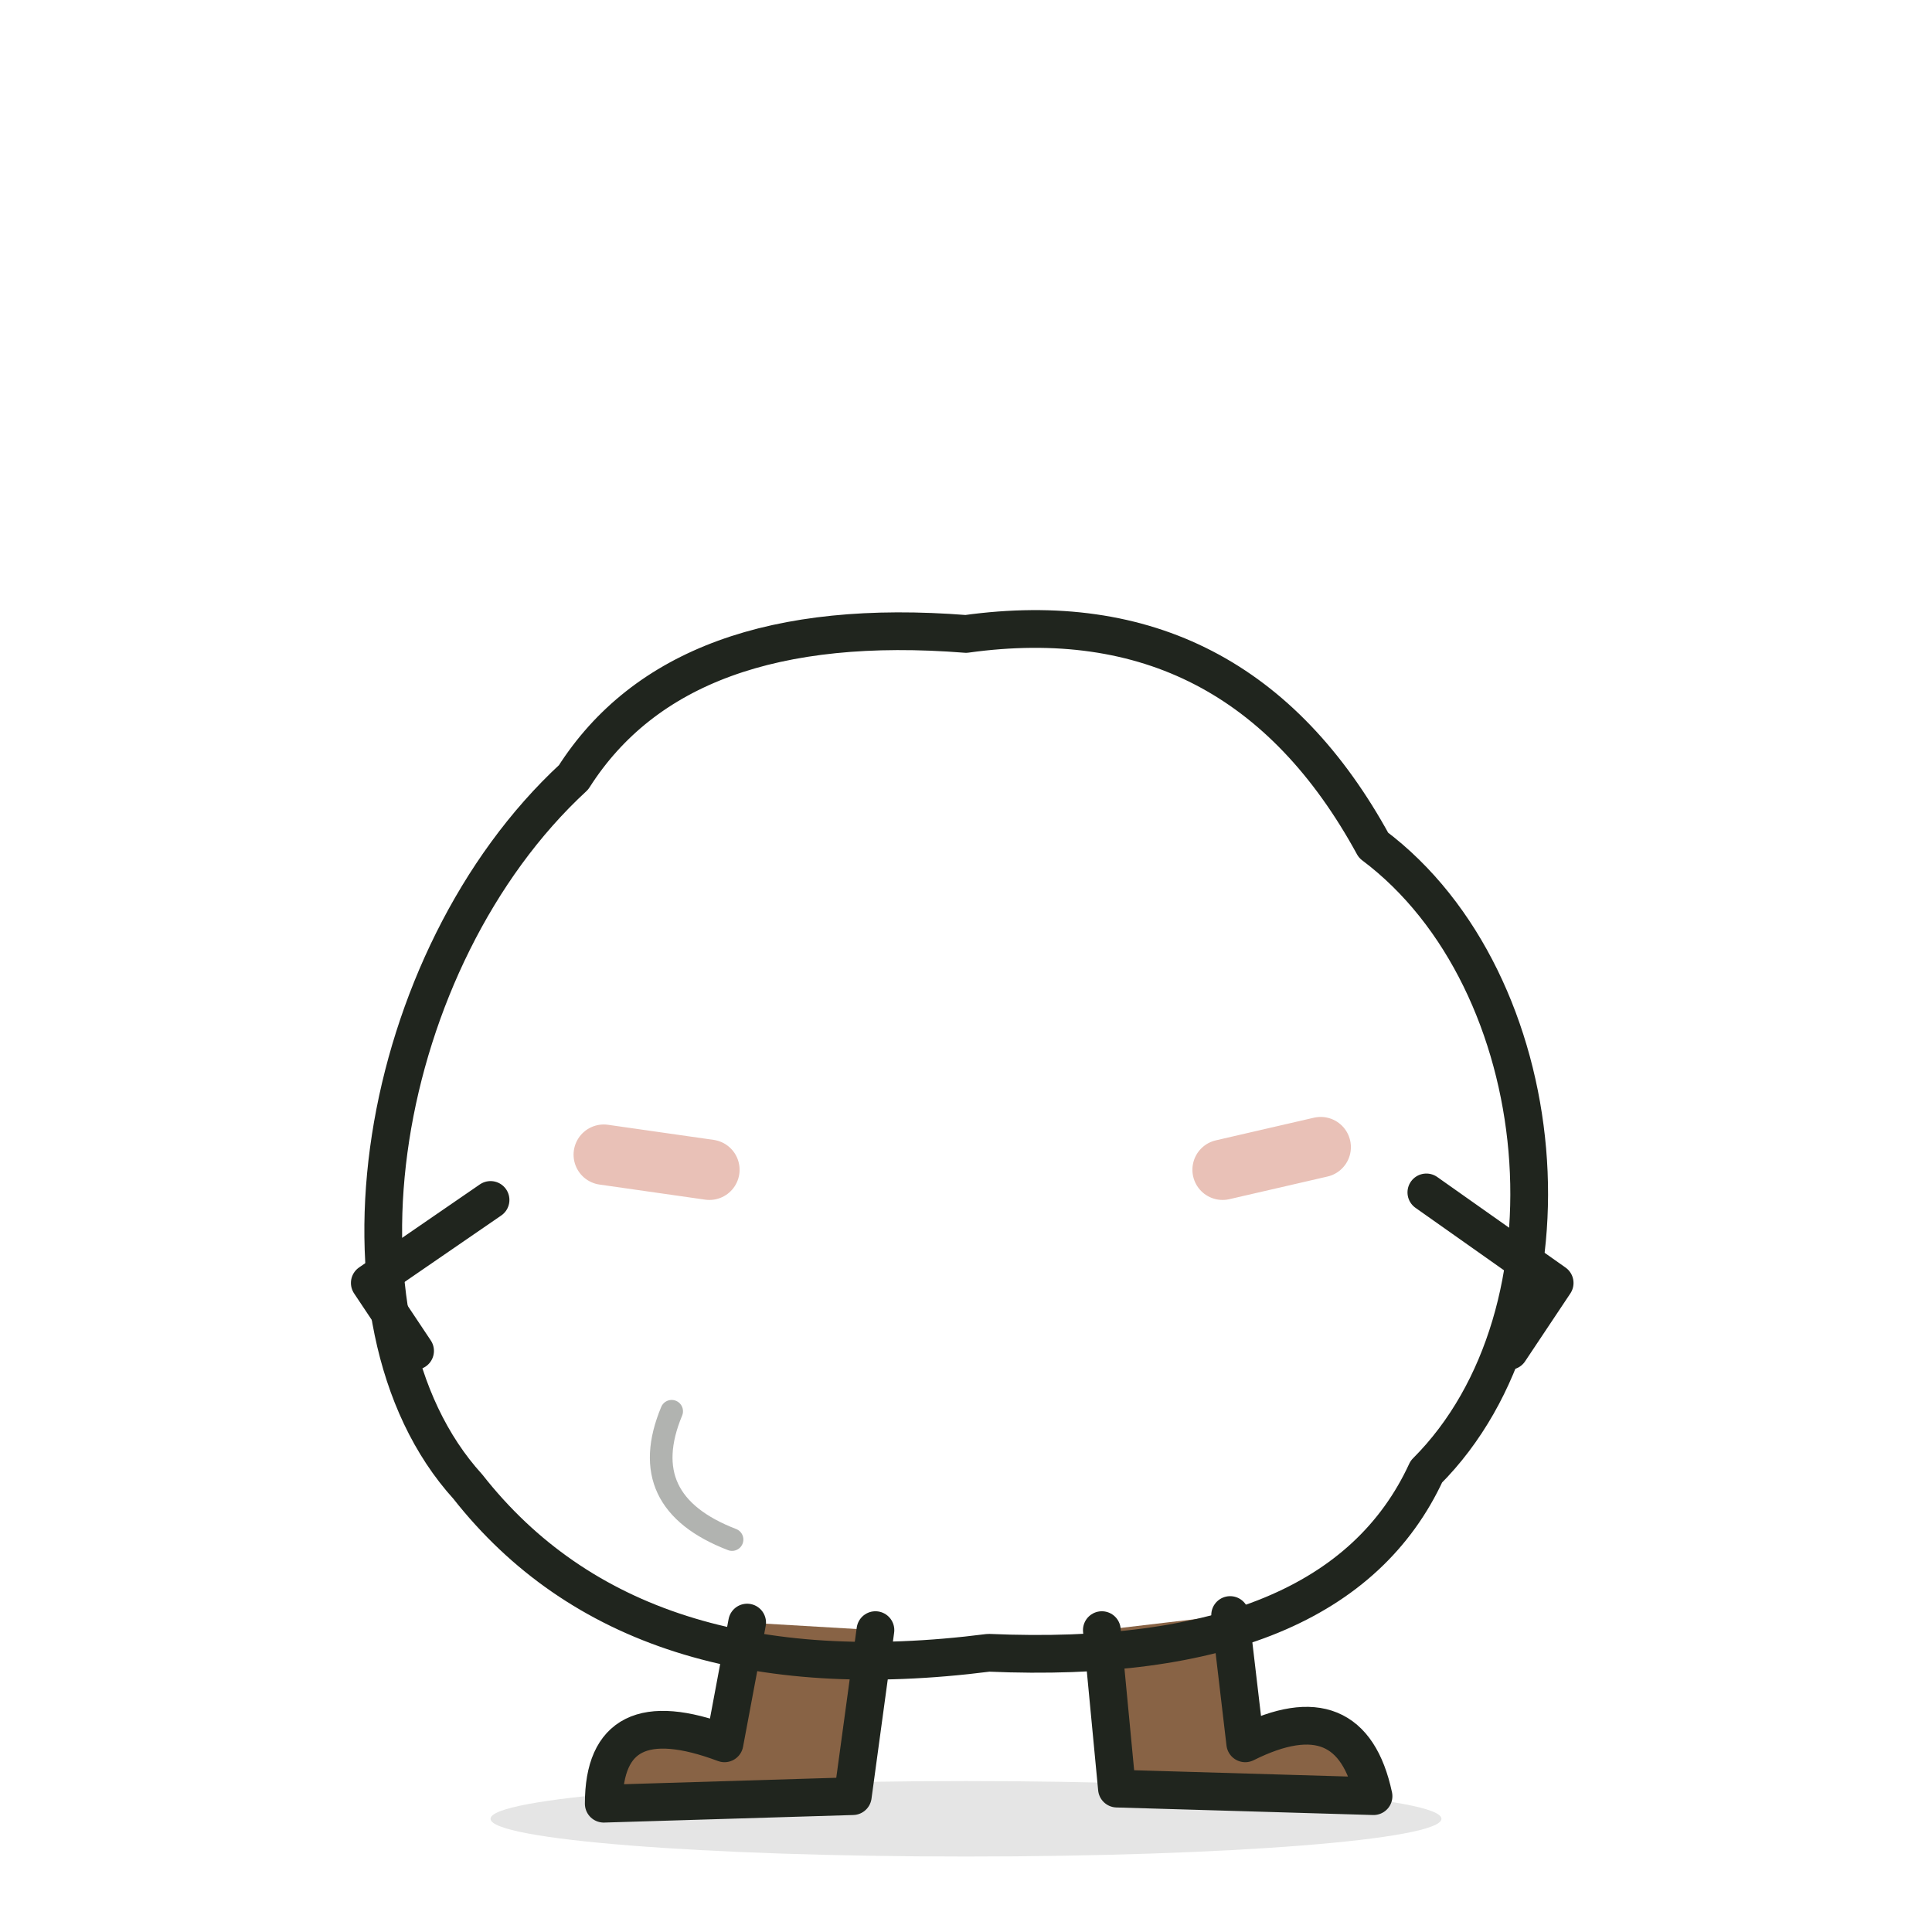
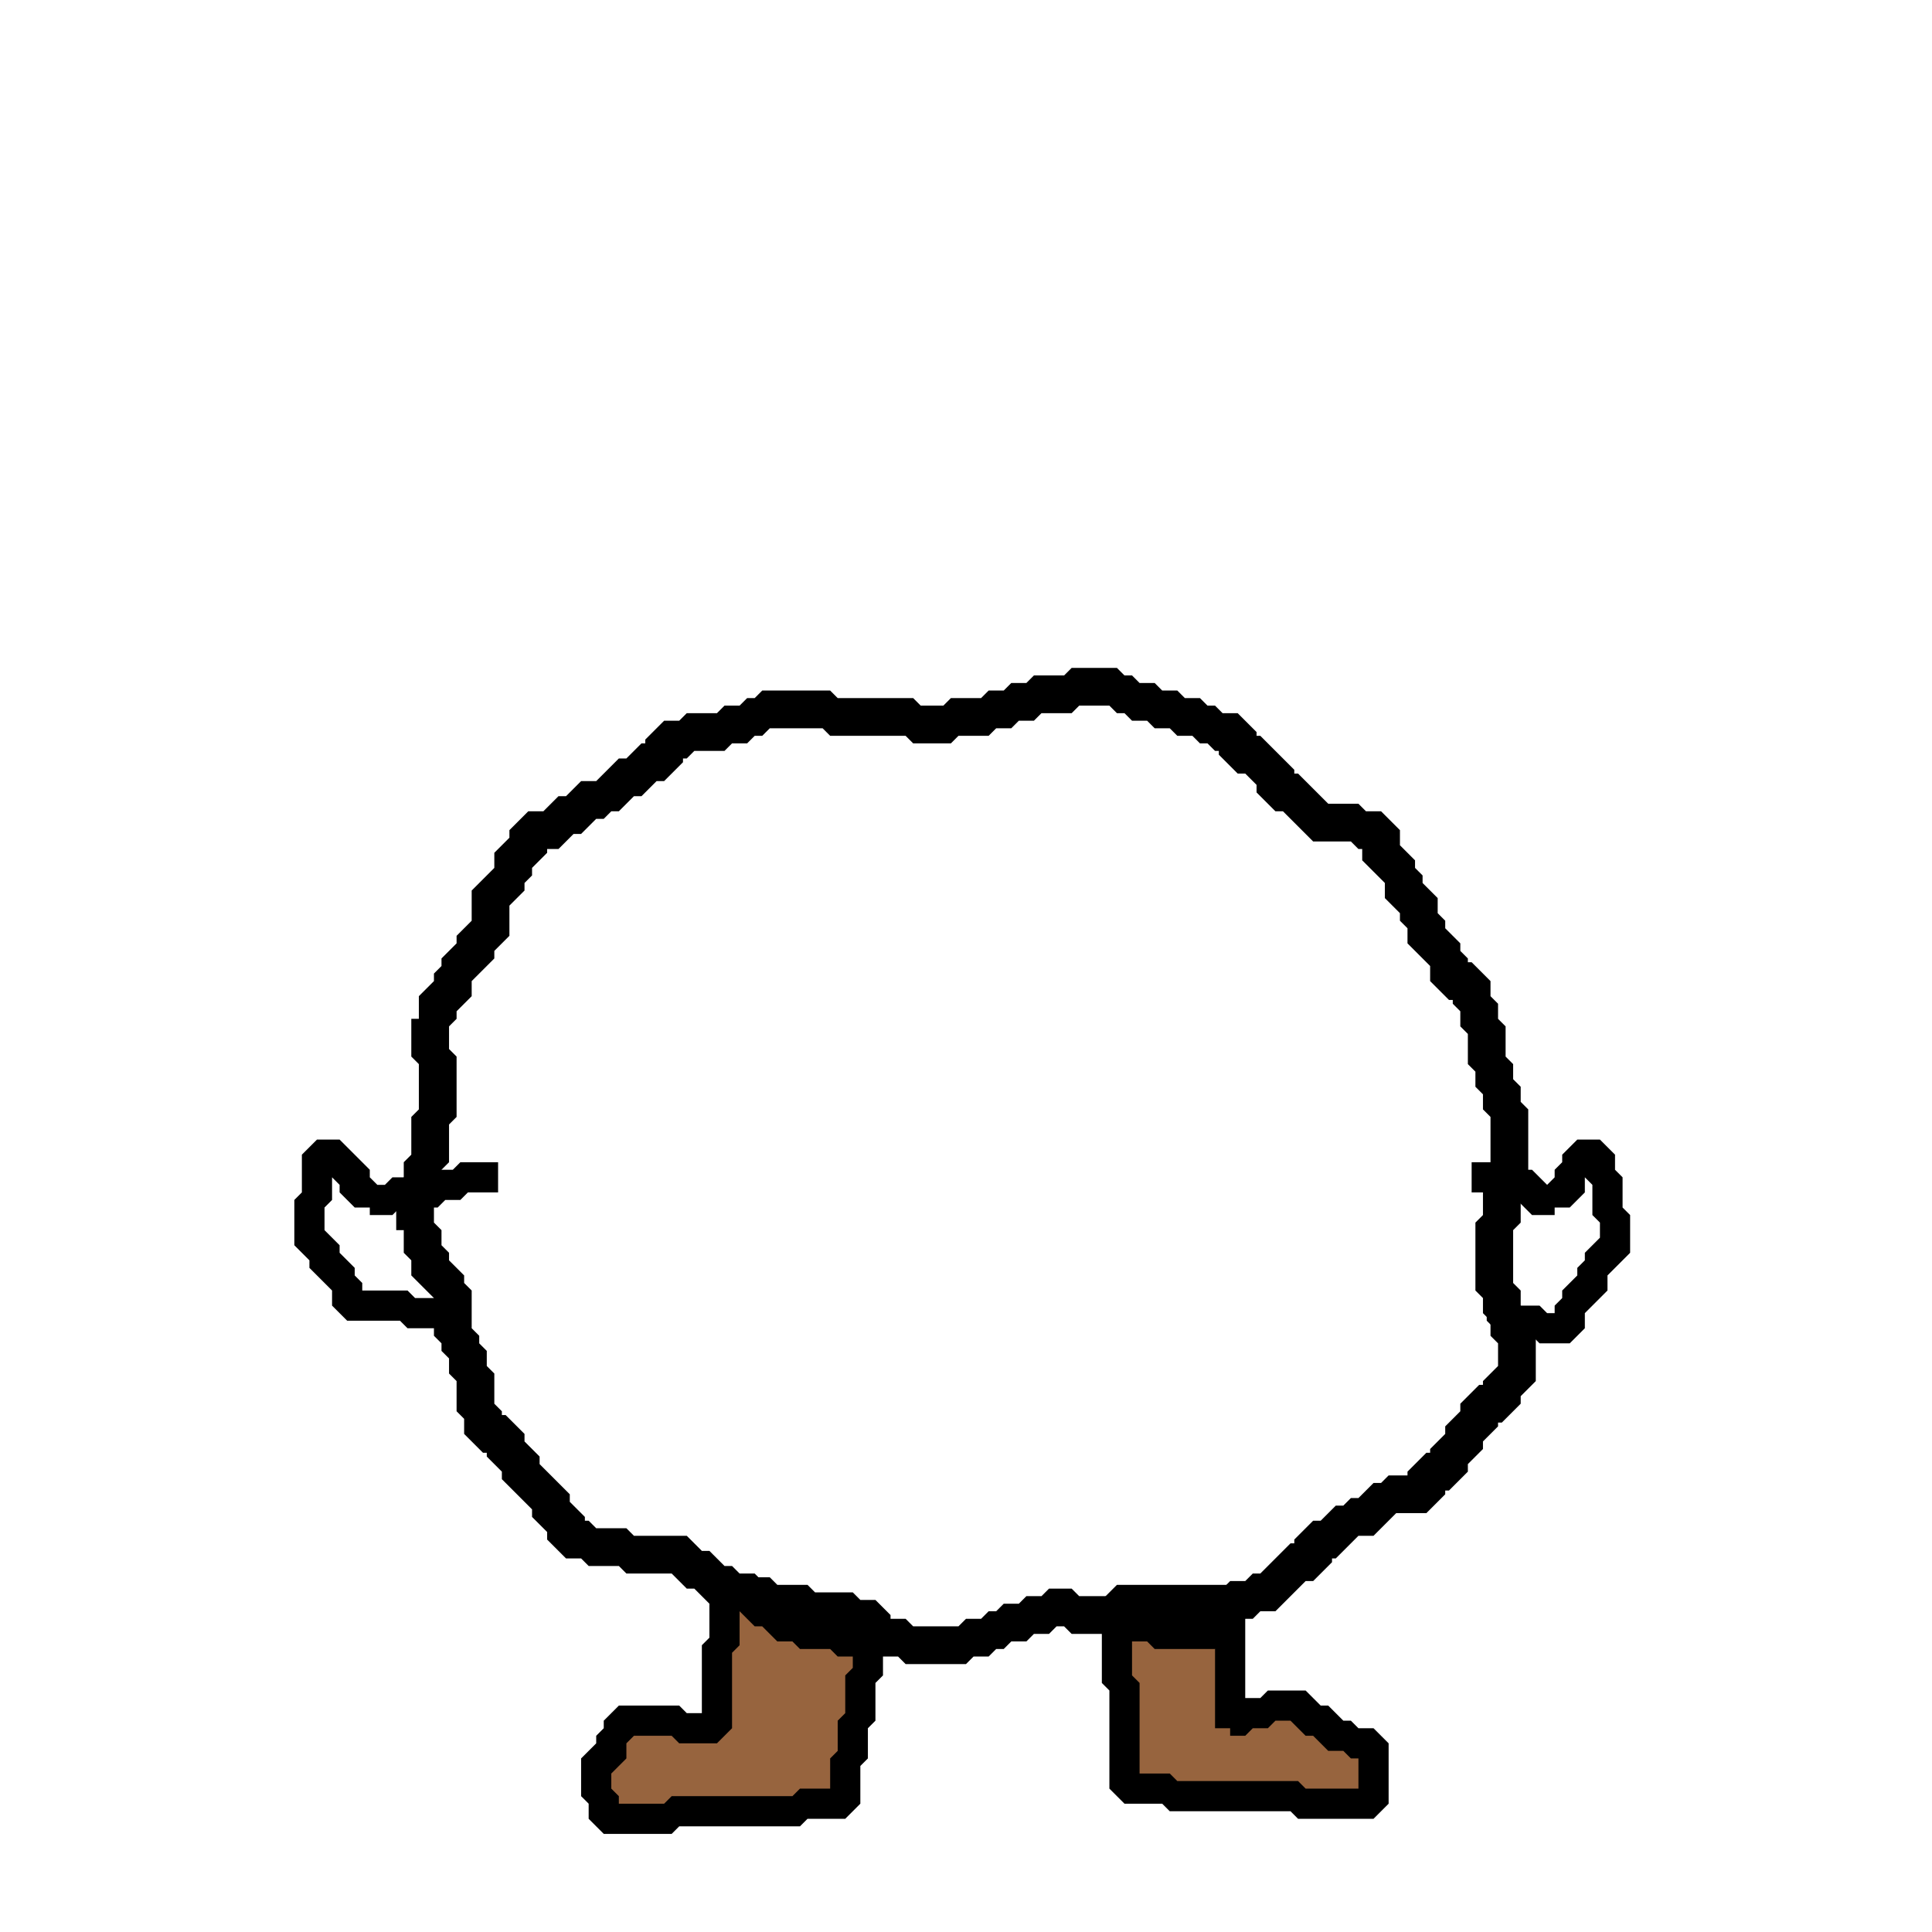
<svg xmlns="http://www.w3.org/2000/svg" width="256" height="256" viewBox="0 0 256 256">
-   <g stroke="#20251e" stroke-width="5" stroke-linecap="round" stroke-linejoin="round">
-     <ellipse cx="128" cy="241" rx="63" ry="5" fill="#20251e" opacity=".12" stroke="none" />
-     <path d="M99 215 L96 231 Q80 225 80 239 L113 238 L116 216 M146 216 L148 237 L182 238 Q179 224 165 231 L163 214" fill="#886345" />
-     <path d="M76 103 Q90 81 128 84 Q164 79 182 112 C206 130 210 174 189 195 Q177 221 131 219 Q84 225 62 197 C42 175 50 127 76 103Z" fill="none" />
-     <path d="M65 159 L49 170 L55 179 M189 158 L206 170 L200 179" fill="none" />
-     <path d="M89 187 Q84 199 97 204" fill="none" opacity=".35" stroke-width="3" />
-     <path d="M80 153 L94 155 M162 155 L175 152" stroke="#d17e69" stroke-width="8" opacity=".48" />
-   </g>
+   <path d="M96 210H96V213H96V215H96V218H95V221H95V224H95V226H95V229V229H92V229H90V228H87V228H84H82V230H81V233H79V235V238H80V241H80H83V241H86V241H89V240H92V240H95V240H97V240H100V240H103V240H106V239H109V239H112V239V236H112V233H113V231H113V228H114V225H114V222H115V220H115V217H116V214H116H113V213H110V213H107V212H105V212H102V211H99V211H96V210Z" fill="#97643e" stroke="#000" stroke-width="4" stroke-linejoin="bevel" stroke-linecap="square" />
+   <path d="M148 212H148V215H148V218H148V220H148V223H149V226H149V229H149V231H149V234H149V237V237H152V237H155V238H158V238H161V238H164V238H166V238H169V238H172V239H175V239H178V239H181H182V236H182V233V231H179V230H176V228H173V226H170H168V227H165V228H163V229V226H163V223H163V221H163V218H163V215H163V212H163H160V212H157V212H154V212H151V212H148V212Z" fill="#97643e" stroke="#000" stroke-width="4" stroke-linejoin="bevel" stroke-linecap="square" />
+   <path d="M71 110H74V108H77V106H80V105H82V103H85V101H88V99V98H91V97H93V97H96V96H99V95H101V94H104H107V94H110V95H112V95H115V95H118V95H121V96H123V96H126V96V95H129V95H131V94H134V93H137V92H140V92H142V91H145H148V92H150V93H153V94H156V95H159V96H161V97H164V98V100H167V102H169V105H172V107H174V109H177H180V110H183V111V114H185V116H186V119H188V122H189V125H191V127H192V130H194H195V133H196V136H197V139H197V141H198V144H199V147H200V150V153H200V156H199V159H199V162H198V165H198V168H197H198V171H199V174H200V177H201V180V183H199V186H196V189H194V192H192V195H189V198H187H184V199H182V201H179V202H177V204H174V205V207H171V209H169V211H166V212H163V214H161V216H158H155V216H153V215H150V215H147V214H144V214H142V213H139V213V214H136V215H133V216H131V217H128V218H125H122V218H120V217H117V217H114V217H111V216H109V216H106V215H103V215V213H100V211H97V210H94V208H91V206H88H85V206H83V205H80V205H78V204H75V204V201H73V198H71V196H69V193H67V190H65H64V187H63V185H63V182H62V179H61V177H60V174V171H59V169H57V166H56V163H54H55V160H55V157H56V154H57V151H57V148H58V145V143H58V140H57V138H57V135H56H58V132H60V129H61V127H63V124H65V121V118H67V116H68V113H70V110H71Z" fill="none" stroke="#000" stroke-width="5" stroke-linejoin="bevel" stroke-linecap="square" />
+   <path d="M64 156H61V157H58V158H55V158H52V159H49V160V158H47V155H45V153H43H42V156H42V159H41V162V165H43V168H45V170H46V173H48H51V173H54V174H57V174" fill="none" stroke="#000" stroke-width="4" stroke-linejoin="bevel" stroke-linecap="square" />
+   <path d="M197 156H200V157H203V159H206V160V158H208V155H209V153H211H212V156H213V158H213V161H214V163V166H212V168H211V171H209V173H208V176H206H204V175H201V175H199V174" fill="none" stroke="#000" stroke-width="4" stroke-linejoin="bevel" stroke-linecap="square" />
</svg>
